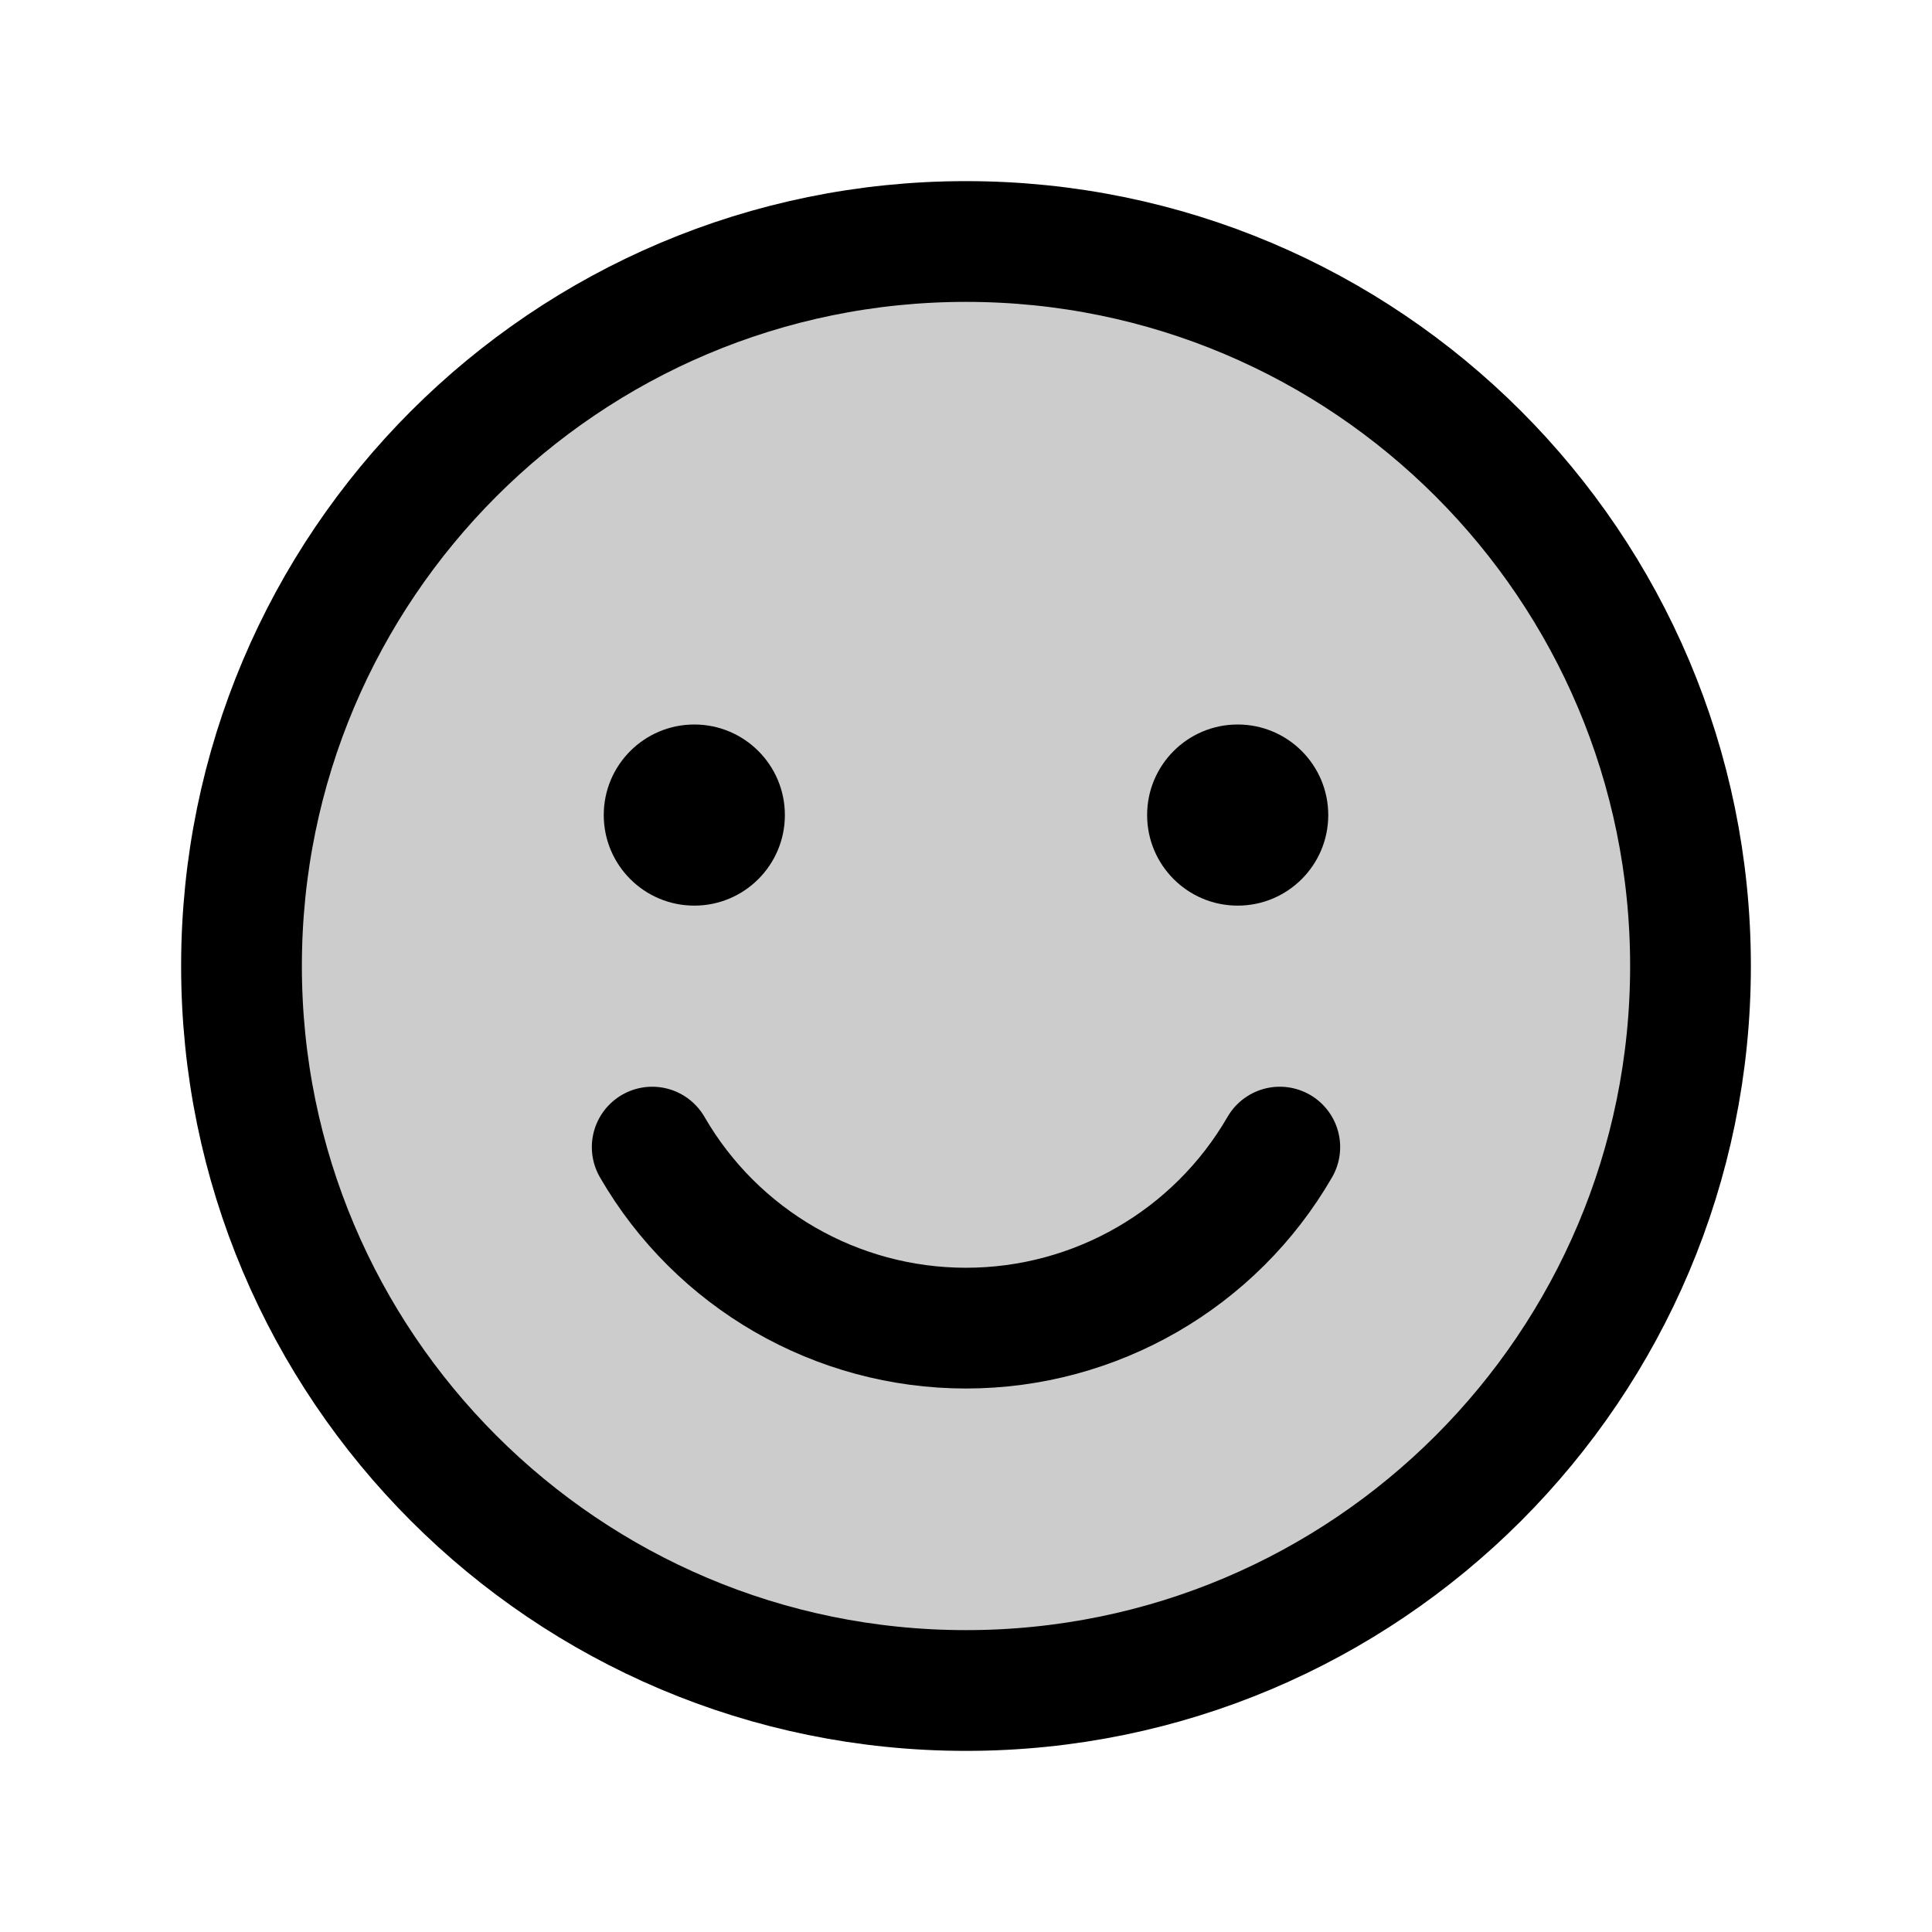
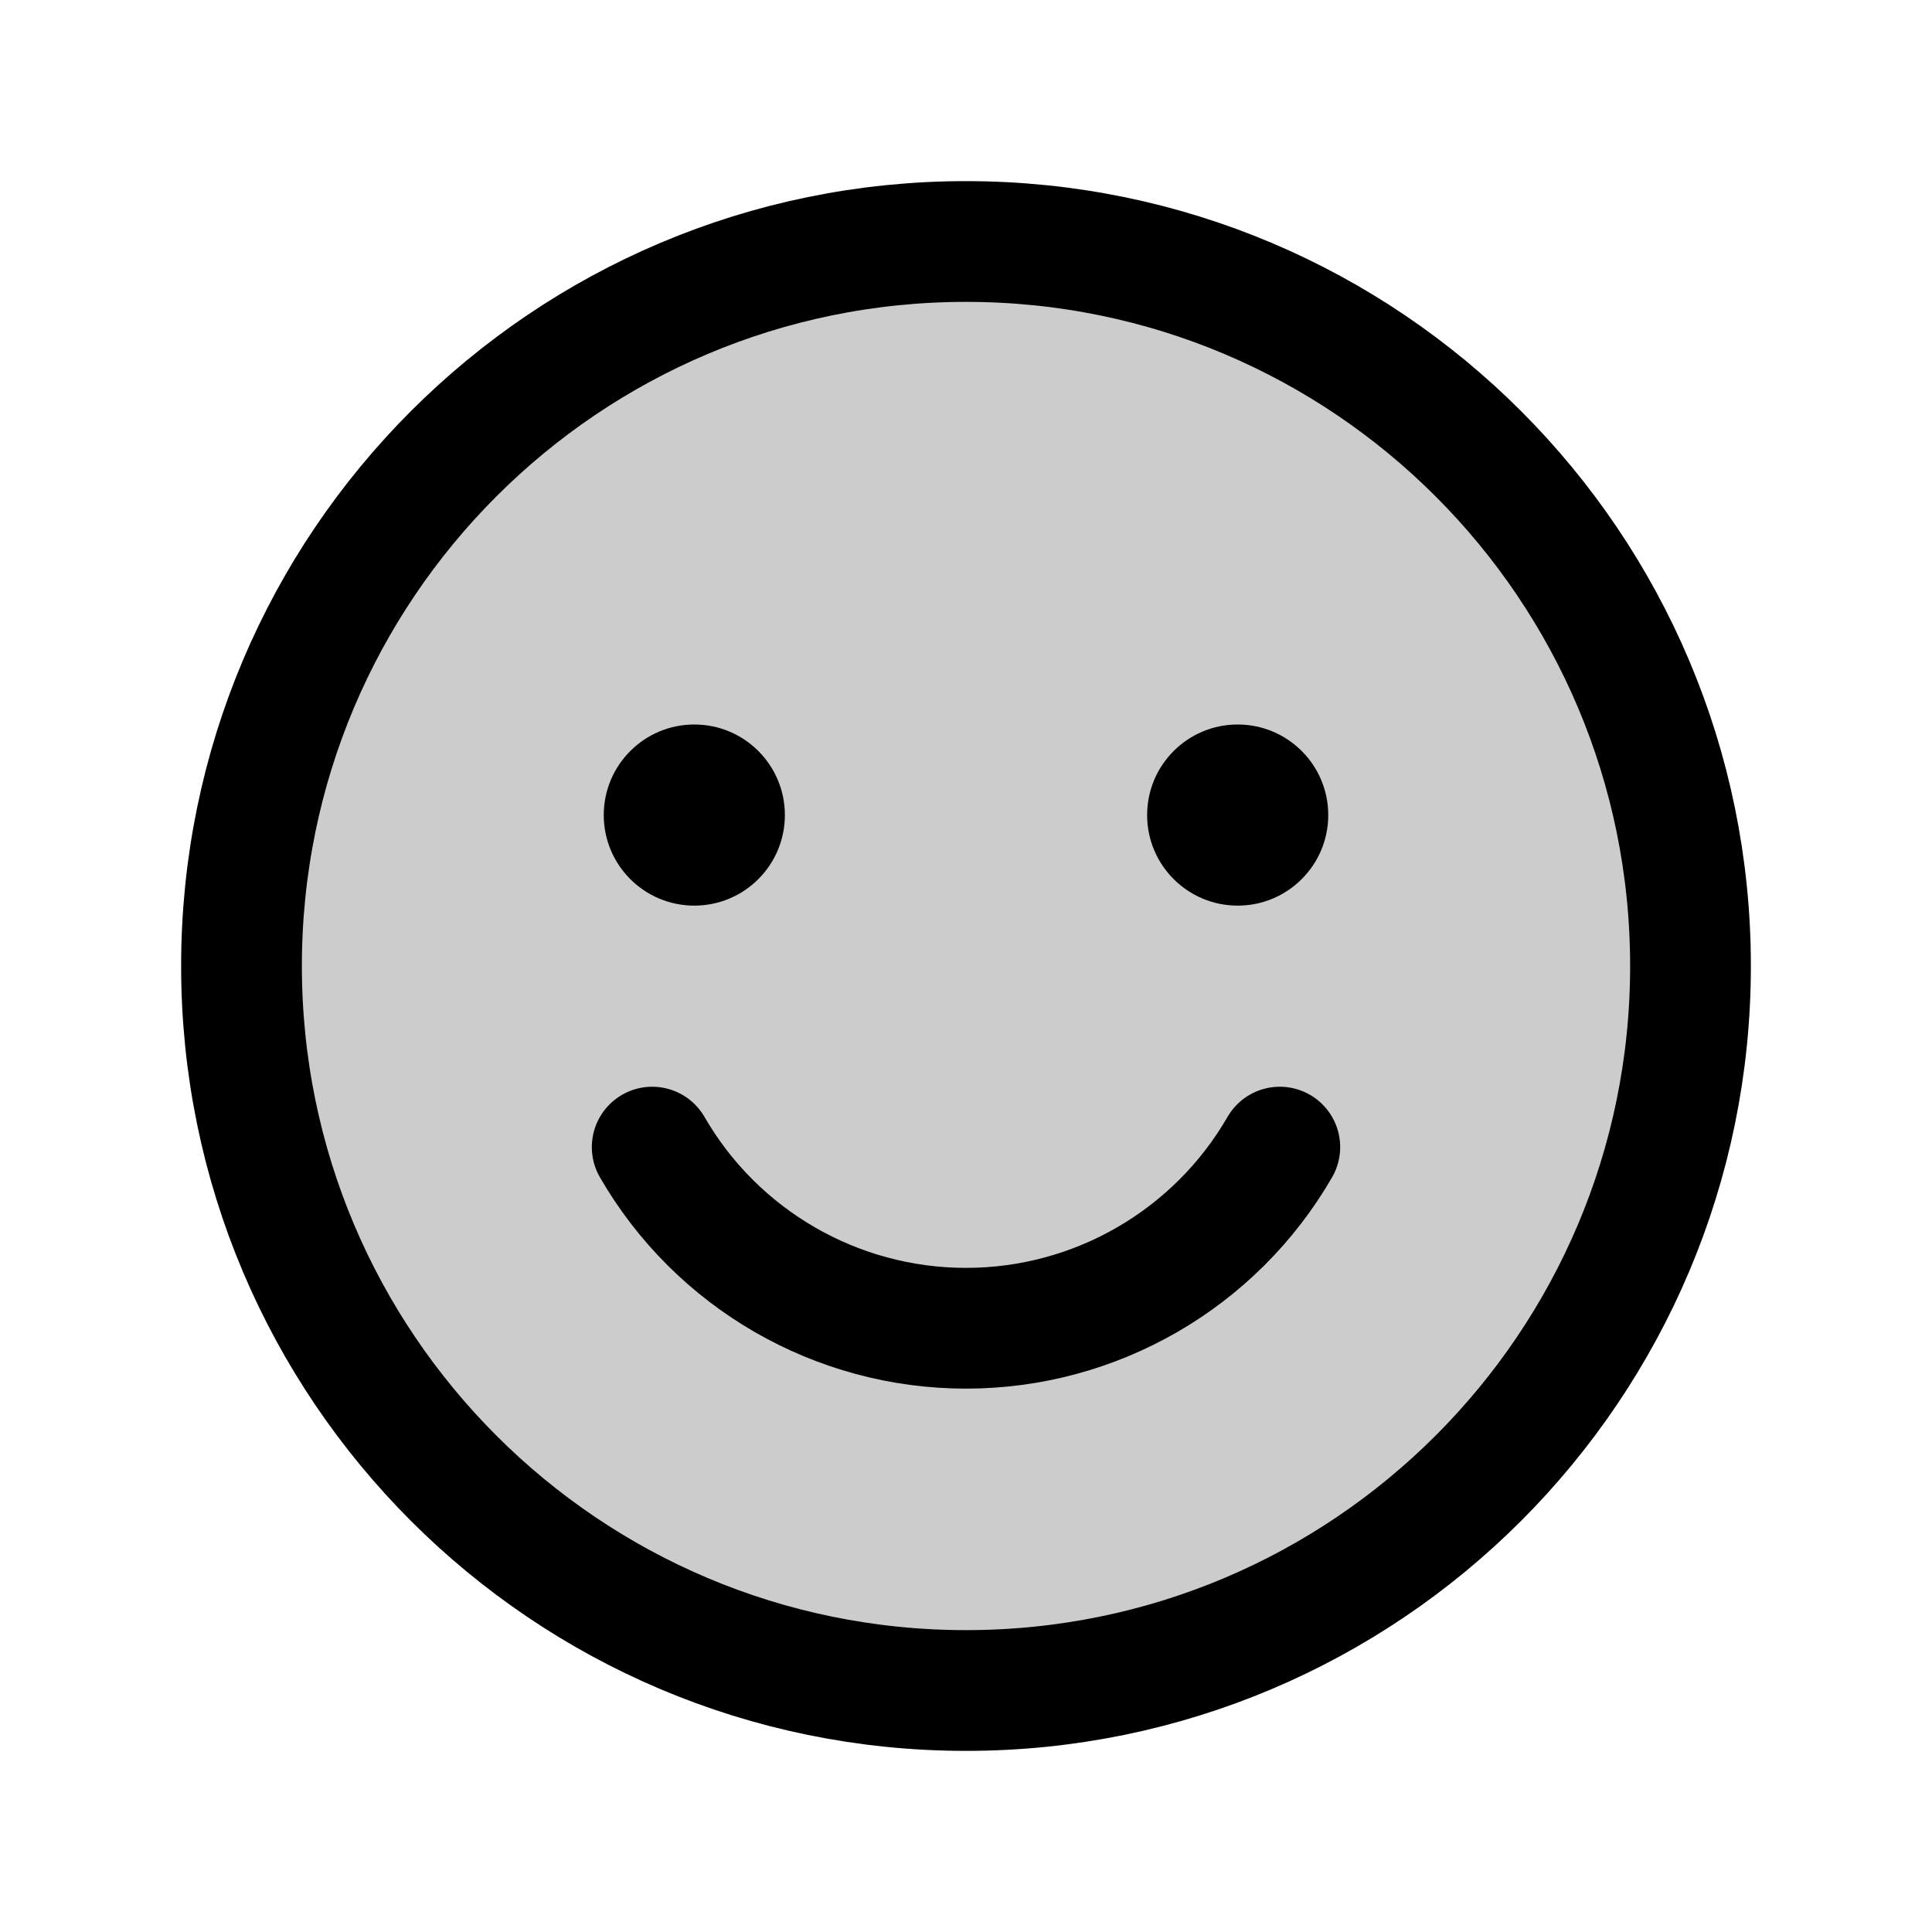
<svg xmlns="http://www.w3.org/2000/svg" id="Raw" viewBox="0 0 256 256">
  <rect width="256" height="256" fill="none" />
  <circle cx="128" cy="128" r="96" opacity="0.2" />
  <circle cx="128" cy="128" r="96" fill="none" stroke="#000" stroke-miterlimit="10" stroke-width="16" />
-   <path d="M169.578,151.996a48.027,48.027,0,0,1-83.156.001" fill="none" stroke="#000" stroke-linecap="round" stroke-linejoin="round" stroke-width="16" />
  <circle cx="92" cy="108" r="12" />
  <circle cx="164" cy="108" r="12" />
+   <path d="M169.58,151.997a48.016,48.016,0,0,1-83.16.001" fill="none" stroke="#000" stroke-linecap="round" stroke-linejoin="round" stroke-width="16" />
</svg>
